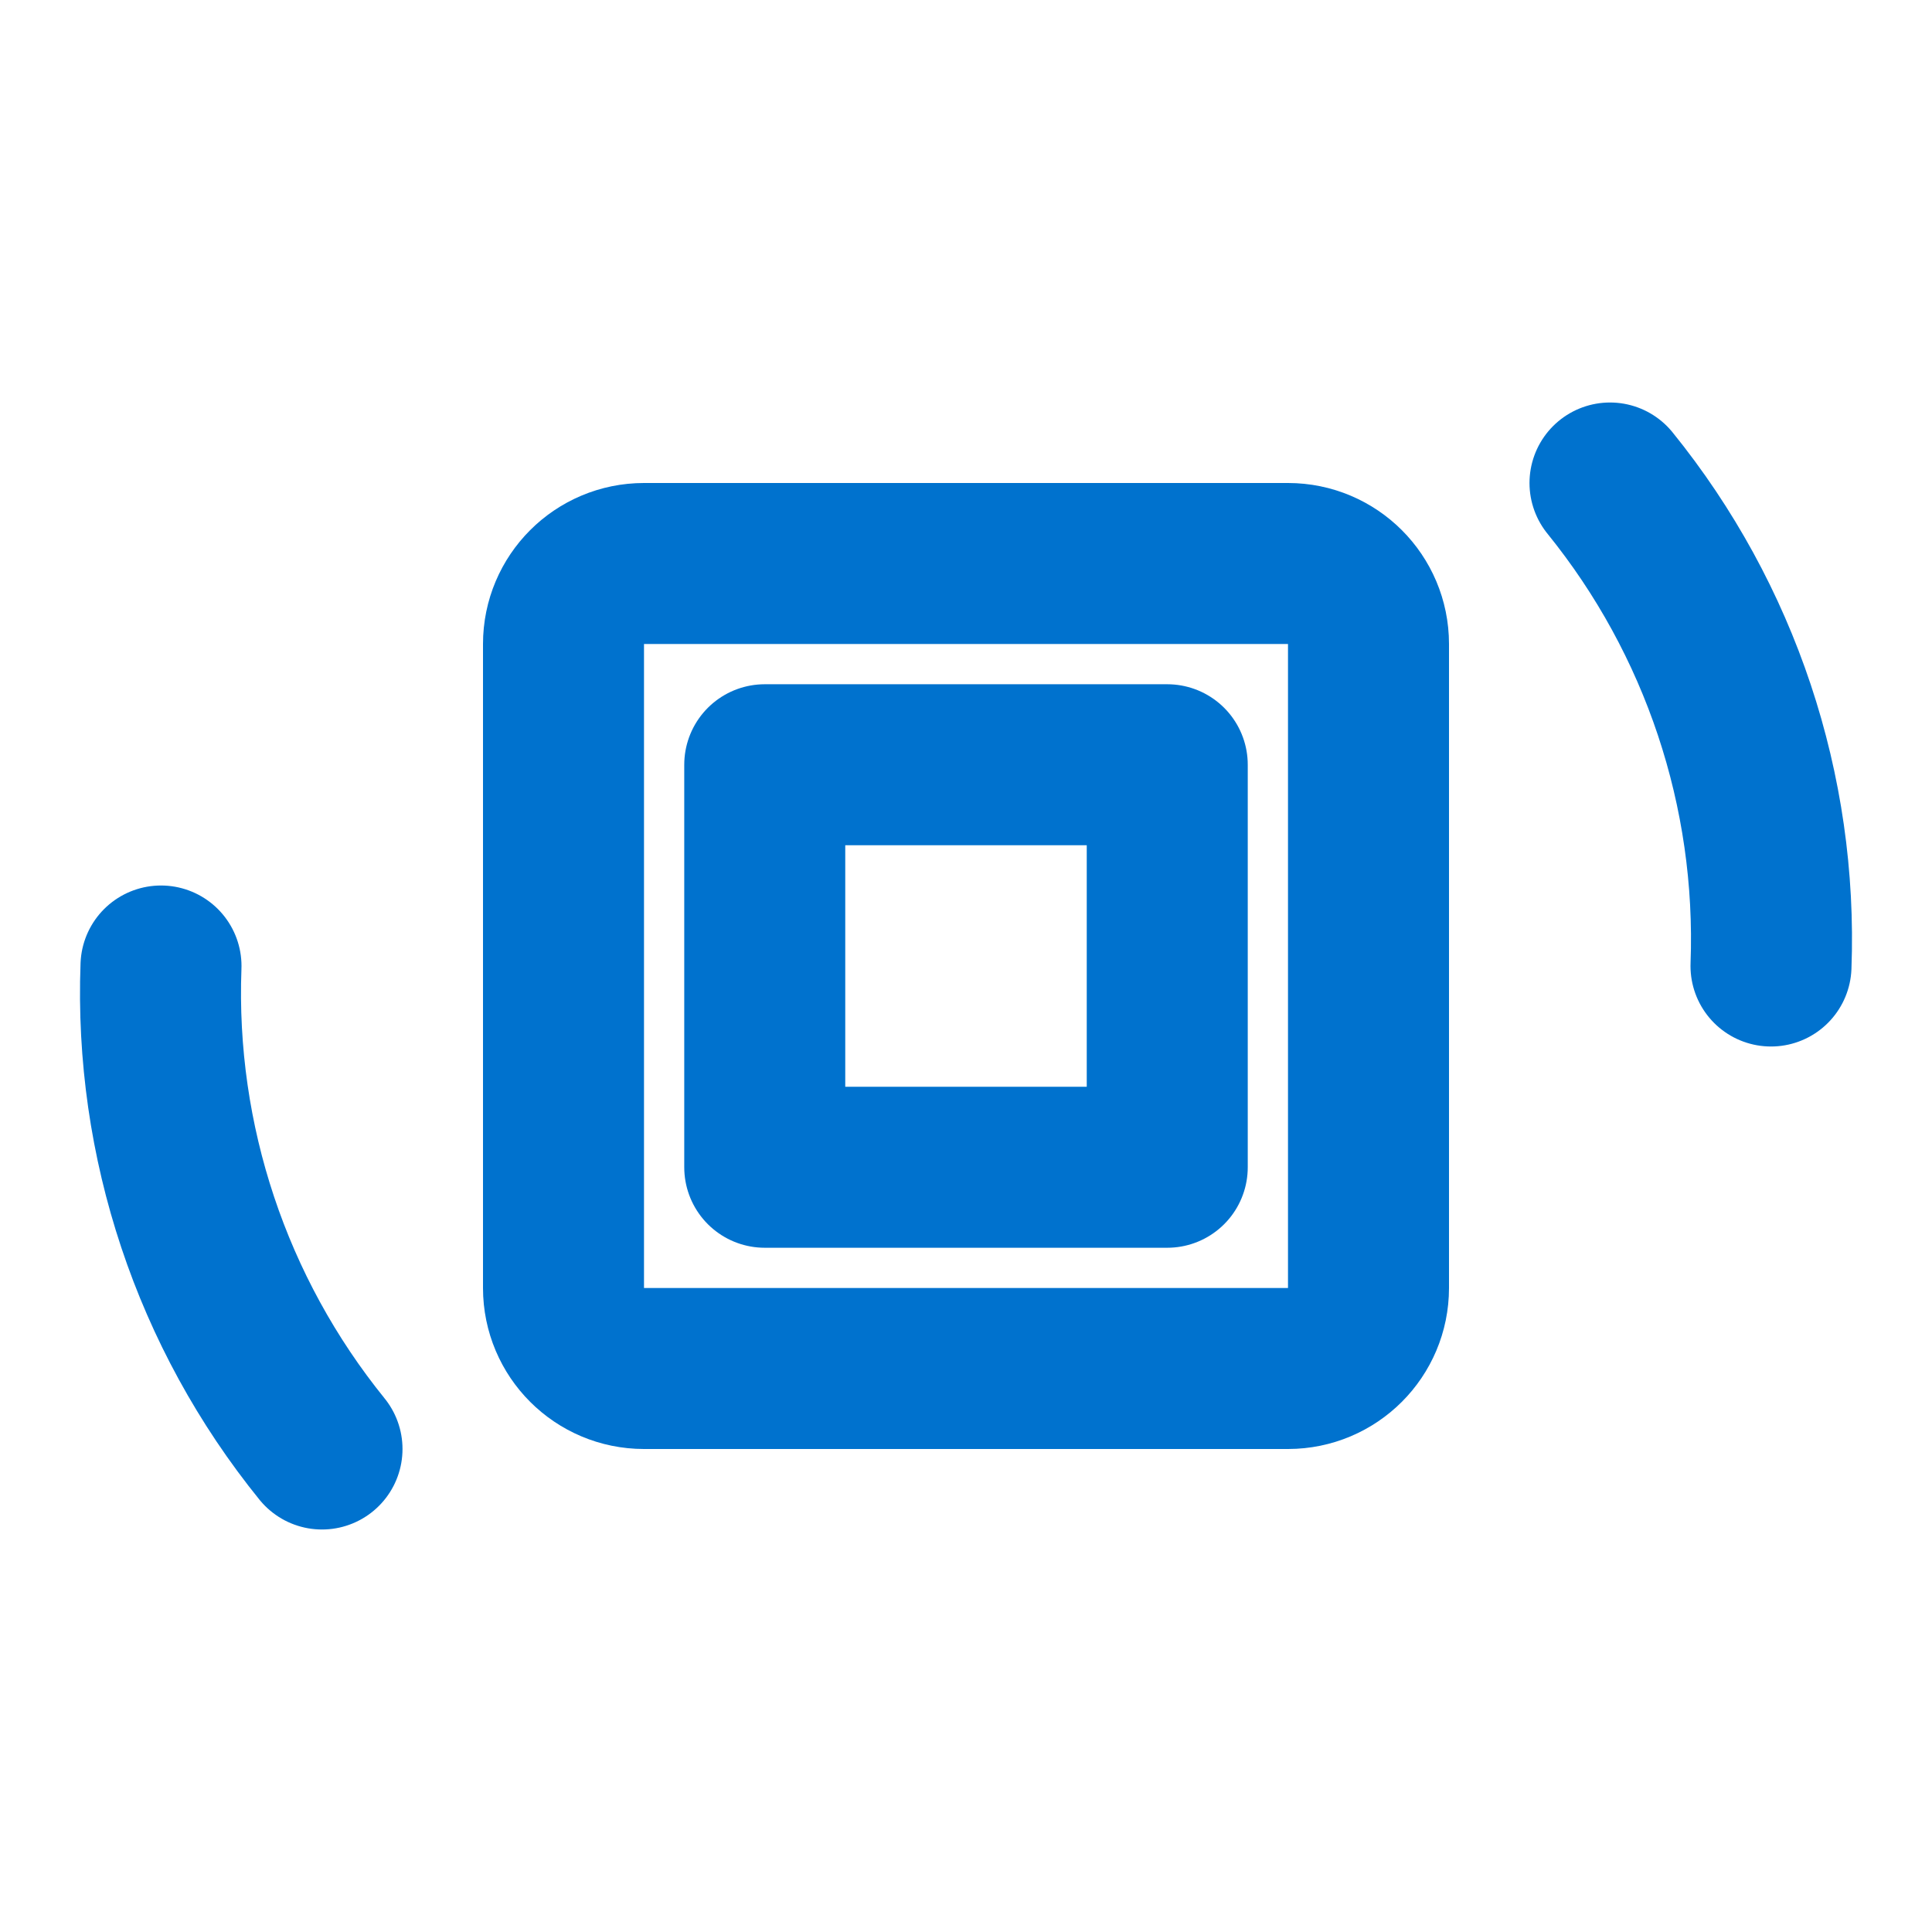
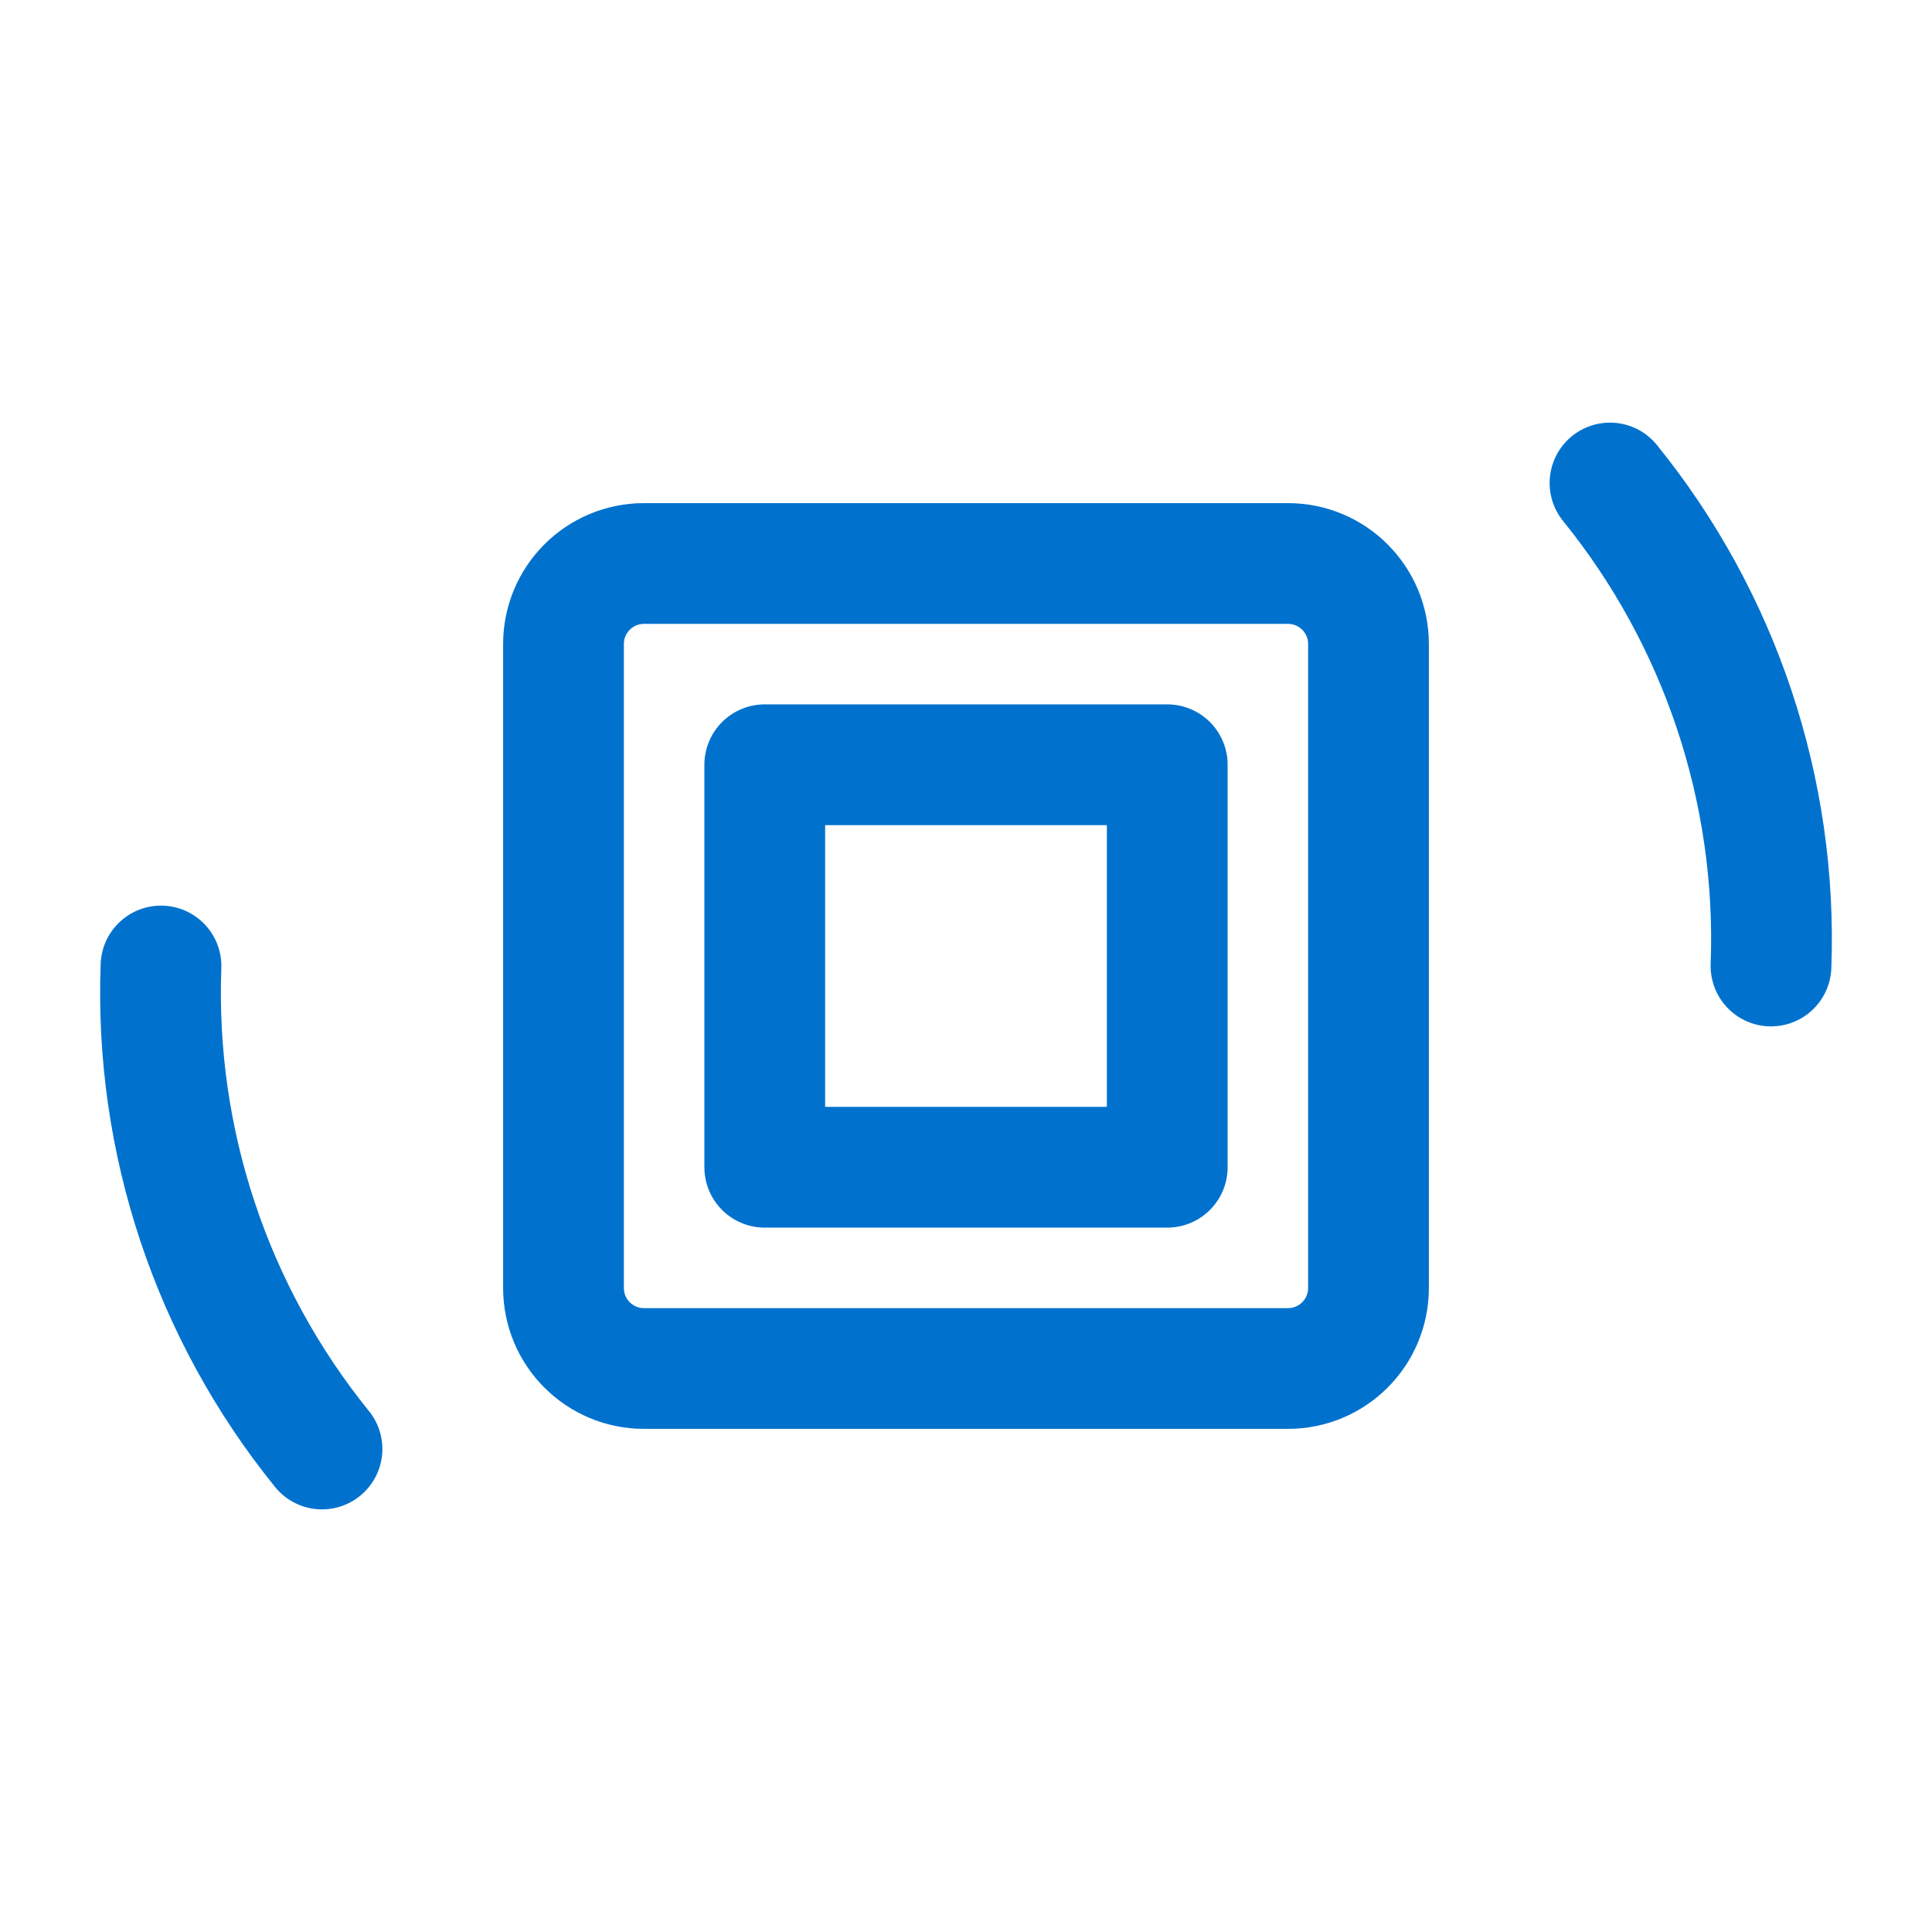
- <svg xmlns="http://www.w3.org/2000/svg" viewBox="0 0 24 24" role="img" aria-labelledby="icon-embedded-control-title" fill="none" stroke="#0072CE" stroke-width="2" stroke-linecap="round" stroke-linejoin="round">
+ <svg xmlns="http://www.w3.org/2000/svg" viewBox="0 0 24 24" role="img" aria-labelledby="icon-embedded-control-title" fill="none" stroke="#0072CE" stroke-width="1.5" stroke-linecap="round" stroke-linejoin="round">
  <rect x="7" y="7" width="10" height="10" rx="1" />
  <rect x="9.5" y="9.5" width="5" height="5" />
  <path d="M20 6a9 9 0 0 1 2 6" />
  <path d="M4 18a9 9 0 0 1 -2 -6" />
</svg>
